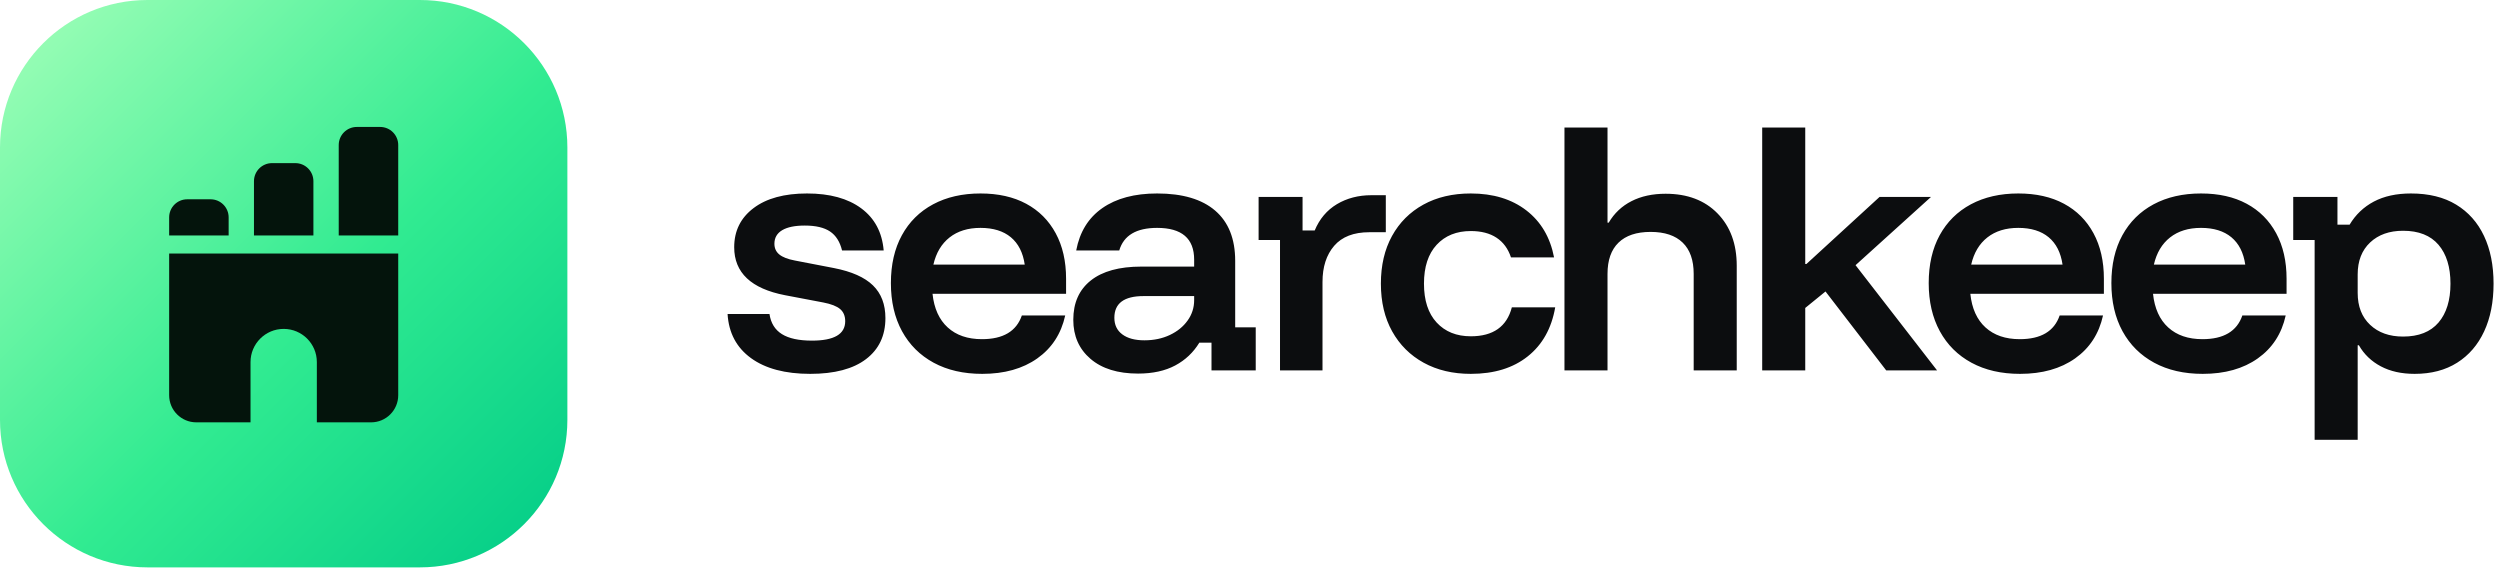
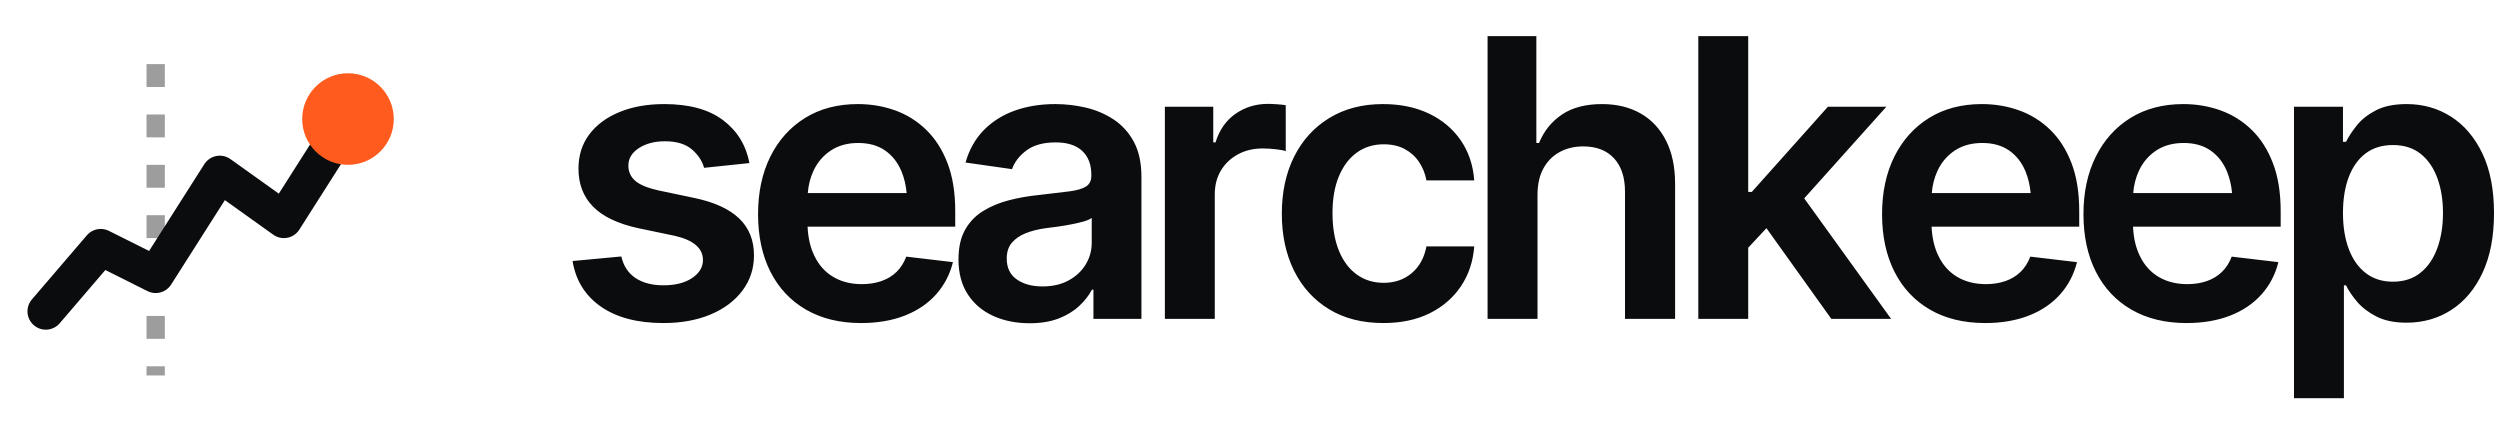
- <svg xmlns="http://www.w3.org/2000/svg" viewBox="0 0 282 64">
-   <defs>
-     <linearGradient id="sk-g" x1="0" y1="0" x2="1" y2="1">
-       <stop offset="0" stop-color="#a3ffb9" />
-       <stop offset=".55" stop-color="#31eb91" />
-       <stop offset="1" stop-color="#00cb87" />
-     </linearGradient>
-   </defs>
-   <rect width="64" height="64" rx="16.64" fill="url(#sk-g)" />
-   <path transform="translate(10.24 10.24) scale(0.68)" fill="#04140c" d="M13 27H51V50.5a4.5 4.5 0 0 1 -4.5 4.5H37.5V45a5.5 5.5 0 0 0 -11 0V55H17.5a4.5 4.5 0 0 1 -4.5 -4.5zM13 24V21a3 3 0 0 1 3 -3H19.87a3 3 0 0 1 3 3V24zM27.07 24V15a3 3 0 0 1 3 -3H33.93a3 3 0 0 1 3 3V24zM41.13 24V9a3 3 0 0 1 3 -3H48a3 3 0 0 1 3 3V24z" />
-   <path transform="translate(80.83 41.78) scale(0.3913)" fill="#0c0d0f" d="M27 1L27 1Q16.17 1 9.92 -3.54Q3.67 -8.08 3.17 -16.25L3.17 -16.25L15.25 -16.25Q15.83 -12.33 18.83 -10.46Q21.83 -8.58 27.5 -8.58L27.5 -8.58Q37.08 -8.58 37.08 -14.17L37.08 -14.17Q37.08 -16.42 35.63 -17.67Q34.17 -18.92 30.75 -19.58L30.75 -19.58L19.75 -21.67Q5.08 -24.5 5.08 -35.5L5.08 -35.5Q5.08 -42.58 10.67 -46.79Q16.25 -51 26.08 -51L26.08 -51Q35.92 -51 41.71 -46.71Q47.5 -42.42 48.17 -34.58L48.17 -34.58L36.17 -34.58Q35.25 -38.33 32.71 -40.04Q30.17 -41.75 25.42 -41.75L25.42 -41.75Q21.17 -41.75 18.92 -40.42Q16.67 -39.08 16.67 -36.5L16.67 -36.5Q16.67 -34.58 18.08 -33.42Q19.5 -32.25 22.58 -31.67L22.58 -31.67L33.83 -29.5Q41.5 -28 45.08 -24.5Q48.67 -21 48.67 -15.08L48.67 -15.08Q48.67 -7.5 43.08 -3.25Q37.5 1 27 1M76.58 1L76.58 1Q68.5 1 62.58 -2.21Q56.67 -5.42 53.46 -11.29Q50.25 -17.17 50.25 -25.17L50.25 -25.17Q50.25 -33.17 53.42 -38.96Q56.58 -44.75 62.42 -47.88Q68.25 -51 76.08 -51L76.08 -51Q83.75 -51 89.25 -48.04Q94.75 -45.08 97.75 -39.54Q100.75 -34 100.75 -26.42L100.75 -26.42L100.75 -22.08L62.25 -22.08Q62.92 -15.75 66.63 -12.38Q70.33 -9 76.5 -9L76.5 -9Q81.08 -9 83.96 -10.71Q86.83 -12.42 88 -15.83L88 -15.83L100.5 -15.83Q98.75 -7.92 92.46 -3.46Q86.17 1 76.58 1M62.5 -30.5L62.5 -30.5L88.83 -30.5Q88.08 -35.67 84.83 -38.38Q81.58 -41.08 76.08 -41.08L76.08 -41.08Q70.67 -41.08 67.17 -38.33Q63.67 -35.58 62.5 -30.5M121.5 0.92L121.5 0.92Q112.75 0.92 107.79 -3.33Q102.83 -7.58 102.83 -14.58L102.83 -14.58Q102.83 -21.92 107.88 -25.92Q112.92 -29.92 122.42 -29.92L122.42 -29.92L137.67 -29.92L137.67 -31.92Q137.67 -41.08 127 -41.08L127 -41.08Q118 -41.08 116.08 -34.58L116.08 -34.58L103.67 -34.58Q105.17 -42.58 111.21 -46.79Q117.25 -51 127 -51L127 -51Q138 -51 143.75 -46.04Q149.5 -41.08 149.5 -31.58L149.5 -31.58L149.5 -12.42L155.42 -12.42L155.42 0L142.67 0L142.67 -8L139.17 -8Q136.58 -3.75 132.21 -1.42Q127.83 0.92 121.5 0.92M123.33 -8.67L123.33 -8.67Q127.42 -8.67 130.67 -10.21Q133.92 -11.75 135.79 -14.38Q137.67 -17 137.67 -20.25L137.67 -20.25L137.67 -21.42L123.08 -21.42Q114.67 -21.42 114.67 -15.17L114.67 -15.17Q114.67 -12.08 116.96 -10.38Q119.25 -8.67 123.33 -8.67M174.67 0L162.42 0L162.42 -37.58L156.25 -37.58L156.25 -50L168.92 -50L168.92 -40.33L172.42 -40.33Q174.5 -45.33 178.83 -47.92Q183.17 -50.5 188.75 -50.5L188.75 -50.5L192.92 -50.5L192.92 -39.83L188.17 -39.83Q181.42 -39.83 178.04 -35.92Q174.67 -32 174.67 -25.5L174.67 -25.5L174.67 0M217.42 1L217.42 1Q209.67 1 203.83 -2.21Q198 -5.42 194.75 -11.25Q191.5 -17.08 191.5 -25L191.5 -25Q191.5 -32.92 194.71 -38.75Q197.92 -44.58 203.75 -47.79Q209.58 -51 217.42 -51L217.42 -51Q227.08 -51 233.42 -46.13Q239.75 -41.25 241.42 -32.58L241.42 -32.58L229 -32.58Q227.75 -36.33 224.83 -38.25Q221.92 -40.17 217.42 -40.17L217.42 -40.17Q211.25 -40.17 207.58 -36.21Q203.92 -32.25 203.92 -25L203.92 -25Q203.92 -17.75 207.58 -13.79Q211.25 -9.83 217.42 -9.83L217.42 -9.83Q227.08 -9.83 229.25 -18.17L229.25 -18.17L241.75 -18.17Q240.17 -9.08 233.83 -4.04Q227.5 1 217.42 1M256.83 0L244.42 0L244.42 -70L256.83 -70L256.83 -42.58L257.17 -42.58Q259.58 -46.67 263.75 -48.79Q267.92 -50.92 273.58 -50.92L273.58 -50.92Q283 -50.92 288.54 -45.25Q294.08 -39.58 294.08 -30.17L294.08 -30.17L294.08 0L281.67 0L281.67 -27.83Q281.67 -33.75 278.5 -36.83Q275.33 -39.92 269.25 -39.92L269.25 -39.92Q263.17 -39.92 260 -36.83Q256.83 -33.75 256.83 -27.83L256.83 -27.83L256.83 0M313.83 0L301.42 0L301.42 -70L313.83 -70L313.83 -30.67L314.17 -30.67L335.25 -50L350.08 -50L328.33 -30.33L351.83 0L337.17 0L319.67 -22.75L313.83 -18L313.83 0M375.75 1L375.75 1Q367.67 1 361.75 -2.21Q355.83 -5.42 352.63 -11.29Q349.42 -17.17 349.42 -25.17L349.42 -25.17Q349.42 -33.17 352.58 -38.96Q355.75 -44.75 361.58 -47.88Q367.42 -51 375.25 -51L375.25 -51Q382.92 -51 388.42 -48.04Q393.92 -45.08 396.92 -39.54Q399.92 -34 399.92 -26.42L399.92 -26.42L399.92 -22.08L361.42 -22.08Q362.08 -15.75 365.79 -12.38Q369.5 -9 375.67 -9L375.67 -9Q380.25 -9 383.13 -10.71Q386 -12.42 387.17 -15.83L387.17 -15.83L399.67 -15.83Q397.92 -7.92 391.63 -3.46Q385.33 1 375.75 1M361.67 -30.5L361.67 -30.5L388 -30.5Q387.25 -35.67 384 -38.38Q380.75 -41.08 375.25 -41.08L375.25 -41.08Q369.83 -41.08 366.33 -38.33Q362.83 -35.58 361.67 -30.5M428.42 1L428.42 1Q420.33 1 414.42 -2.21Q408.5 -5.42 405.29 -11.29Q402.08 -17.17 402.08 -25.17L402.08 -25.17Q402.08 -33.17 405.25 -38.96Q408.42 -44.75 414.25 -47.88Q420.08 -51 427.92 -51L427.92 -51Q435.58 -51 441.08 -48.04Q446.58 -45.08 449.58 -39.54Q452.58 -34 452.58 -26.42L452.58 -26.42L452.58 -22.08L414.08 -22.08Q414.75 -15.75 418.46 -12.38Q422.17 -9 428.33 -9L428.33 -9Q432.92 -9 435.79 -10.71Q438.67 -12.42 439.83 -15.83L439.83 -15.83L452.33 -15.83Q450.58 -7.92 444.29 -3.46Q438 1 428.42 1M414.33 -30.5L414.33 -30.5L440.67 -30.5Q439.92 -35.67 436.67 -38.38Q433.42 -41.08 427.92 -41.08L427.92 -41.08Q422.5 -41.08 419 -38.33Q415.5 -35.58 414.33 -30.5M473.08 20L460.67 20L460.67 -37.58L454.5 -37.58L454.5 -50L467.25 -50L467.25 -42L470.75 -42Q473.33 -46.33 477.75 -48.67Q482.17 -51 488.42 -51L488.42 -51Q496.17 -51 501.46 -47.79Q506.75 -44.58 509.5 -38.75Q512.25 -32.92 512.25 -25L512.25 -25Q512.25 -17.08 509.54 -11.25Q506.83 -5.42 501.75 -2.21Q496.67 1 489.5 1L489.5 1Q483.83 1 479.75 -1.17Q475.67 -3.33 473.42 -7.25L473.42 -7.25L473.08 -7.25L473.08 20M486.17 -9.75L486.17 -9.75Q492.92 -9.75 496.38 -13.79Q499.83 -17.83 499.83 -25L499.83 -25Q499.83 -32.17 496.38 -36.21Q492.92 -40.25 486.17 -40.25L486.17 -40.25Q480.25 -40.25 476.67 -36.88Q473.08 -33.5 473.08 -27.67L473.08 -27.67L473.08 -22.33Q473.08 -16.5 476.67 -13.13Q480.25 -9.75 486.17 -9.75" />
+ <svg xmlns="http://www.w3.org/2000/svg" viewBox="0 0 273 48">
+   <svg x="0" y="0" width="48" height="48" viewBox="0 0 48 48" fill="none">
+     <line x1="17" y1="7" x2="17" y2="41" stroke="#0b0c0e" stroke-opacity="0.4" stroke-width="2" stroke-dasharray="2.5 3" />
+     <polyline points="5,34 11,27 17,30 24,19 31,24 38,13" stroke="#0b0c0e" stroke-width="4" stroke-linecap="round" stroke-linejoin="round" />
+     <circle cx="38" cy="13" r="5" fill="#ff5b1f" />
+   </svg>
+   <svg x="62.4" y="3.84" width="210.51" height="40.32" viewBox="2 -73 496 95">
+     <path fill="#0b0c0e" d="M47.8 -40.09L47.8 -40.09L36.13 -38.87Q35.4 -41.55 32.96 -43.63Q30.52 -45.7 26.07 -45.7L26.07 -45.7Q22.07 -45.7 19.36 -43.95Q16.65 -42.19 16.65 -39.45L16.65 -39.45Q16.65 -37.06 18.43 -35.52Q20.21 -33.98 24.37 -33.06L24.37 -33.06L33.69 -31.1Q41.36 -29.49 45.17 -25.83Q48.97 -22.17 48.97 -16.36L48.97 -16.36Q48.97 -11.23 46 -7.28Q43.02 -3.32 37.77 -1.12Q32.52 1.07 25.68 1.07L25.68 1.07Q15.67 1.07 9.59 -3.15Q3.52 -7.37 2.29 -14.89L2.29 -14.89L14.84 -16.06Q15.67 -12.4 18.48 -10.52Q21.29 -8.64 25.68 -8.64L25.68 -8.64Q30.27 -8.64 33.06 -10.52Q35.84 -12.4 35.84 -15.14L35.84 -15.14Q35.84 -19.73 28.52 -21.39L28.52 -21.39L19.19 -23.34Q11.33 -25.05 7.57 -28.88Q3.81 -32.71 3.81 -38.67L3.81 -38.67Q3.81 -43.75 6.59 -47.46Q9.38 -51.17 14.36 -53.22Q19.34 -55.27 25.88 -55.27L25.88 -55.27Q35.5 -55.27 40.99 -51.15Q46.48 -47.02 47.8 -40.09M76.53 1.07L76.53 1.07Q68.33 1.07 62.37 -2.37Q56.41 -5.81 53.21 -12.11Q50.02 -18.41 50.02 -26.95L50.02 -26.95Q50.02 -35.4 53.19 -41.77Q56.36 -48.14 62.13 -51.71Q67.89 -55.27 75.7 -55.27L75.7 -55.27Q80.73 -55.27 85.25 -53.66Q89.76 -52.05 93.25 -48.68Q96.74 -45.31 98.75 -40.11Q100.75 -34.91 100.75 -27.73L100.75 -27.73L100.75 -23.73L62.76 -23.73Q62.96 -19.38 64.52 -16.21L64.52 -16.21Q66.23 -12.65 69.38 -10.79Q72.53 -8.94 76.72 -8.94L76.72 -8.94Q79.46 -8.94 81.73 -9.72Q84 -10.5 85.64 -12.08Q87.27 -13.67 88.15 -16.02L88.15 -16.02L100.16 -14.6Q98.99 -9.86 95.84 -6.32Q92.69 -2.78 87.78 -0.85Q82.88 1.07 76.53 1.07M62.81 -32.37L62.81 -32.37L88.25 -32.37Q87.96 -35.45 86.93 -37.94L86.93 -37.94Q85.51 -41.36 82.73 -43.31Q79.95 -45.26 75.8 -45.26Q71.65 -45.26 68.72 -43.31Q65.79 -41.36 64.27 -38.09L64.27 -38.09Q63.05 -35.45 62.81 -32.37M119.9 1.12L119.9 1.12Q114.68 1.12 110.53 -0.76Q106.38 -2.64 103.99 -6.3Q101.59 -9.96 101.59 -15.33L101.59 -15.33Q101.59 -19.92 103.3 -22.95Q105.01 -25.98 107.97 -27.78Q110.92 -29.59 114.63 -30.54Q118.34 -31.49 122.3 -31.88L122.3 -31.88Q127.13 -32.42 130.11 -32.81Q133.09 -33.2 134.43 -34.08Q135.77 -34.96 135.77 -36.82L135.77 -36.82L135.77 -37.06Q135.77 -41.02 133.43 -43.21Q131.09 -45.41 126.59 -45.41L126.59 -45.41Q121.86 -45.41 119.1 -43.36Q116.34 -41.31 115.36 -38.53L115.36 -38.53L103.4 -40.23Q104.82 -45.21 108.09 -48.56Q111.36 -51.9 116.07 -53.59Q120.78 -55.27 126.5 -55.27L126.5 -55.27Q130.4 -55.27 134.31 -54.37Q138.21 -53.47 141.49 -51.32Q144.76 -49.17 146.71 -45.56Q148.66 -41.94 148.66 -36.52L148.66 -36.52L148.66 0L136.31 0L136.31 -7.52L135.92 -7.52Q134.75 -5.27 132.62 -3.3Q130.5 -1.32 127.35 -0.1Q124.2 1.12 119.9 1.12M123.18 -8.35L123.18 -8.35Q127.08 -8.35 129.91 -9.89Q132.75 -11.43 134.31 -13.99Q135.87 -16.55 135.87 -19.58L135.87 -19.58L135.87 -25.98Q135.24 -25.49 133.82 -25.07Q132.4 -24.66 130.6 -24.32Q128.79 -23.97 127.06 -23.73Q125.32 -23.49 124.05 -23.34L124.05 -23.34Q121.17 -22.95 118.9 -22.05Q116.63 -21.14 115.31 -19.58Q114 -18.02 114 -15.53L114 -15.53Q114 -11.96 116.58 -10.16Q119.17 -8.35 123.18 -8.35M167.53 0L154.69 0L154.69 -54.59L167.14 -54.59L167.14 -45.41L167.72 -45.41Q169.19 -50.2 172.85 -52.76Q176.51 -55.32 181.2 -55.32L181.2 -55.32Q182.22 -55.32 183.57 -55.22Q184.91 -55.13 185.79 -54.98L185.79 -54.98L185.79 -43.16Q184.96 -43.46 183.2 -43.65Q181.44 -43.85 179.83 -43.85L179.83 -43.85Q176.27 -43.85 173.48 -42.33Q170.7 -40.82 169.11 -38.18Q167.53 -35.55 167.53 -32.03L167.53 -32.03L167.53 0M210.9 1.07L210.9 1.07Q202.75 1.07 196.89 -2.51Q191.03 -6.1 187.9 -12.45Q184.78 -18.8 184.78 -27.05L184.78 -27.05Q184.78 -35.4 187.95 -41.75Q191.13 -48.1 196.99 -51.68Q202.85 -55.27 210.8 -55.27L210.8 -55.27Q217.49 -55.27 222.62 -52.83Q227.75 -50.39 230.8 -45.97Q233.85 -41.55 234.29 -35.64L234.29 -35.64L221.99 -35.64Q221.5 -38.28 220.08 -40.38Q218.67 -42.48 216.4 -43.7Q214.13 -44.92 211 -44.92L211 -44.92Q207.04 -44.92 204.09 -42.8Q201.14 -40.67 199.48 -36.72Q197.82 -32.76 197.82 -27.25L197.82 -27.25Q197.82 -21.68 199.43 -17.65Q201.04 -13.62 204.02 -11.45Q207 -9.28 211 -9.28L211 -9.28Q215.25 -9.28 218.2 -11.77Q221.16 -14.26 221.99 -18.65L221.99 -18.65L234.29 -18.65Q233.85 -12.84 230.87 -8.4Q227.89 -3.96 222.82 -1.44Q217.74 1.07 210.9 1.07M250.57 -31.93L250.57 -31.93L250.57 0L237.72 0L237.72 -72.75L250.27 -72.75L250.27 -45.26L250.96 -45.26Q252.86 -49.9 256.87 -52.59Q260.87 -55.27 267.17 -55.27L267.17 -55.27Q272.83 -55.27 277.06 -52.88Q281.28 -50.49 283.62 -45.9Q285.97 -41.31 285.97 -34.72L285.97 -34.72L285.97 0L273.08 0L273.08 -32.71Q273.08 -38.28 270.24 -41.33Q267.41 -44.38 262.33 -44.38L262.33 -44.38Q258.92 -44.38 256.25 -42.92Q253.59 -41.46 252.08 -38.7Q250.57 -35.94 250.57 -31.93M304.78 0L291.94 0L291.94 -72.75L304.78 -72.75L304.78 -32.67L305.71 -32.67L325.29 -54.59L340.33 -54.59L319.19 -31.01L341.55 0L326.17 0L309.47 -23.34L304.78 -18.31L304.78 0M365.73 1.07L365.73 1.07Q357.53 1.07 351.57 -2.37Q345.62 -5.81 342.42 -12.11Q339.22 -18.41 339.22 -26.95L339.22 -26.95Q339.22 -35.4 342.39 -41.77Q345.57 -48.14 351.33 -51.71Q357.09 -55.27 364.9 -55.27L364.9 -55.27Q369.93 -55.27 374.45 -53.66Q378.97 -52.05 382.46 -48.68Q385.95 -45.31 387.95 -40.11Q389.95 -34.91 389.95 -27.73L389.95 -27.73L389.95 -23.73L351.96 -23.73Q352.16 -19.38 353.72 -16.21L353.72 -16.21Q355.43 -12.65 358.58 -10.79Q361.73 -8.94 365.93 -8.94L365.93 -8.94Q368.66 -8.94 370.93 -9.72Q373.21 -10.5 374.84 -12.08Q376.48 -13.67 377.36 -16.02L377.36 -16.02L389.37 -14.6Q388.2 -9.86 385.05 -6.32Q381.9 -2.78 376.99 -0.85Q372.08 1.07 365.73 1.07M352.01 -32.37L352.01 -32.37L377.45 -32.37Q377.16 -35.45 376.13 -37.94L376.13 -37.94Q374.72 -41.36 371.94 -43.31Q369.15 -45.26 365 -45.26Q360.85 -45.26 357.92 -43.31Q354.99 -41.36 353.48 -38.09L353.48 -38.09Q352.26 -35.45 352.01 -32.37M417.56 1.07L417.56 1.07Q409.35 1.07 403.4 -2.37Q397.44 -5.81 394.24 -12.11Q391.04 -18.41 391.04 -26.95L391.04 -26.95Q391.04 -35.4 394.22 -41.77Q397.39 -48.14 403.15 -51.71Q408.91 -55.27 416.73 -55.27L416.73 -55.27Q421.76 -55.27 426.27 -53.66Q430.79 -52.05 434.28 -48.68Q437.77 -45.31 439.77 -40.11Q441.78 -34.91 441.78 -27.73L441.78 -27.73L441.78 -23.73L403.79 -23.73Q403.98 -19.38 405.54 -16.21L405.54 -16.21Q407.25 -12.65 410.4 -10.79Q413.55 -8.94 417.75 -8.94L417.75 -8.94Q420.49 -8.94 422.76 -9.72Q425.03 -10.5 426.66 -12.08Q428.3 -13.67 429.18 -16.02L429.18 -16.02L441.19 -14.6Q440.02 -9.86 436.87 -6.32Q433.72 -2.78 428.81 -0.85Q423.9 1.07 417.56 1.07M403.84 -32.37L403.84 -32.37L429.28 -32.37Q428.98 -35.45 427.96 -37.94L427.96 -37.94Q426.54 -41.36 423.76 -43.31Q420.97 -45.26 416.82 -45.26Q412.67 -45.26 409.74 -43.31Q406.81 -41.36 405.3 -38.09L405.3 -38.09Q404.08 -35.45 403.84 -32.37M458.05 20.41L445.21 20.41L445.21 -54.59L457.81 -54.59L457.81 -45.56L458.59 -45.56Q459.56 -47.51 461.37 -49.78Q463.18 -52.05 466.28 -53.66Q469.38 -55.27 474.21 -55.27L474.21 -55.27Q480.51 -55.27 485.59 -52.05Q490.67 -48.83 493.67 -42.58Q496.67 -36.33 496.67 -27.2L496.67 -27.2Q496.67 -18.21 493.74 -11.91Q490.81 -5.62 485.71 -2.32Q480.61 0.98 474.16 0.98L474.16 0.98Q469.53 0.98 466.42 -0.61Q463.32 -2.2 461.44 -4.42Q459.56 -6.64 458.59 -8.64L458.59 -8.64L458.05 -8.64L458.05 20.41M470.65 -9.57L470.65 -9.57Q474.9 -9.57 477.75 -11.87Q480.61 -14.16 482.07 -18.16Q483.54 -22.17 483.54 -27.25L483.54 -27.25Q483.54 -32.32 482.07 -36.28Q480.61 -40.23 477.78 -42.48Q474.95 -44.73 470.65 -44.73L470.65 -44.73Q466.5 -44.73 463.64 -42.58Q460.79 -40.43 459.3 -36.5Q457.81 -32.57 457.81 -27.25L457.81 -27.25Q457.81 -21.97 459.3 -17.99Q460.79 -14.01 463.67 -11.79Q466.55 -9.57 470.65 -9.57" />
+   </svg>
</svg>
